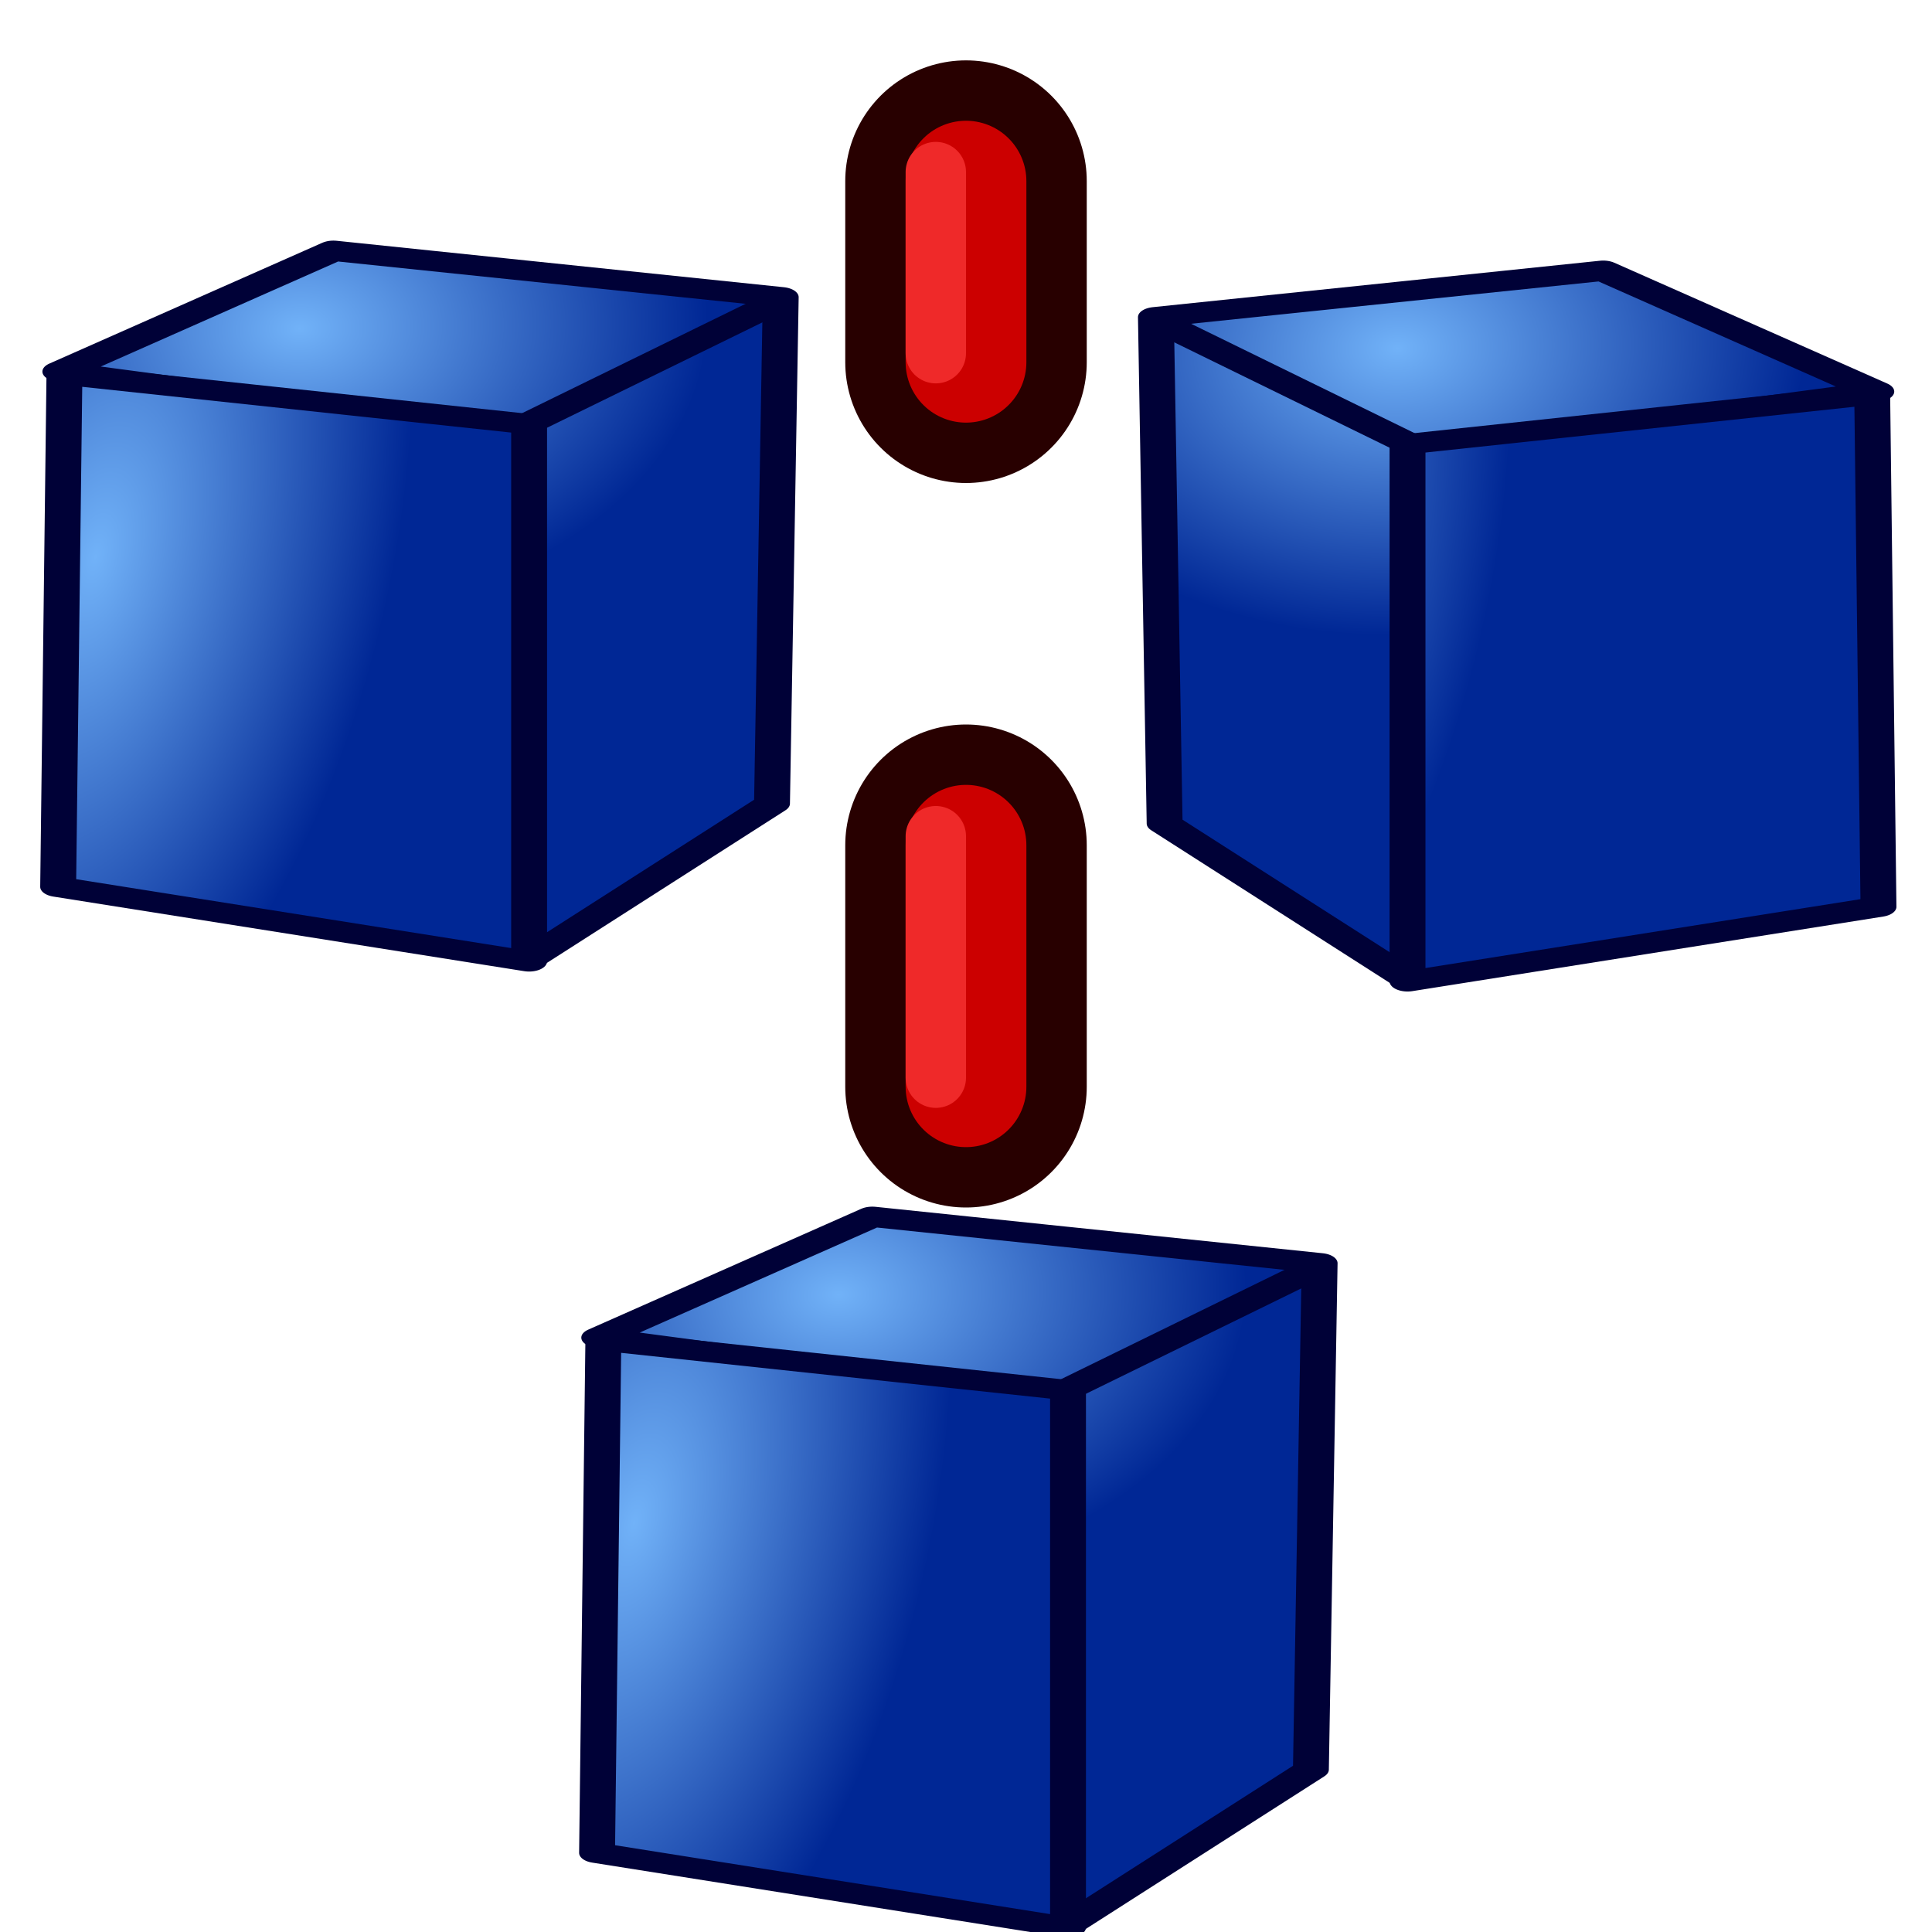
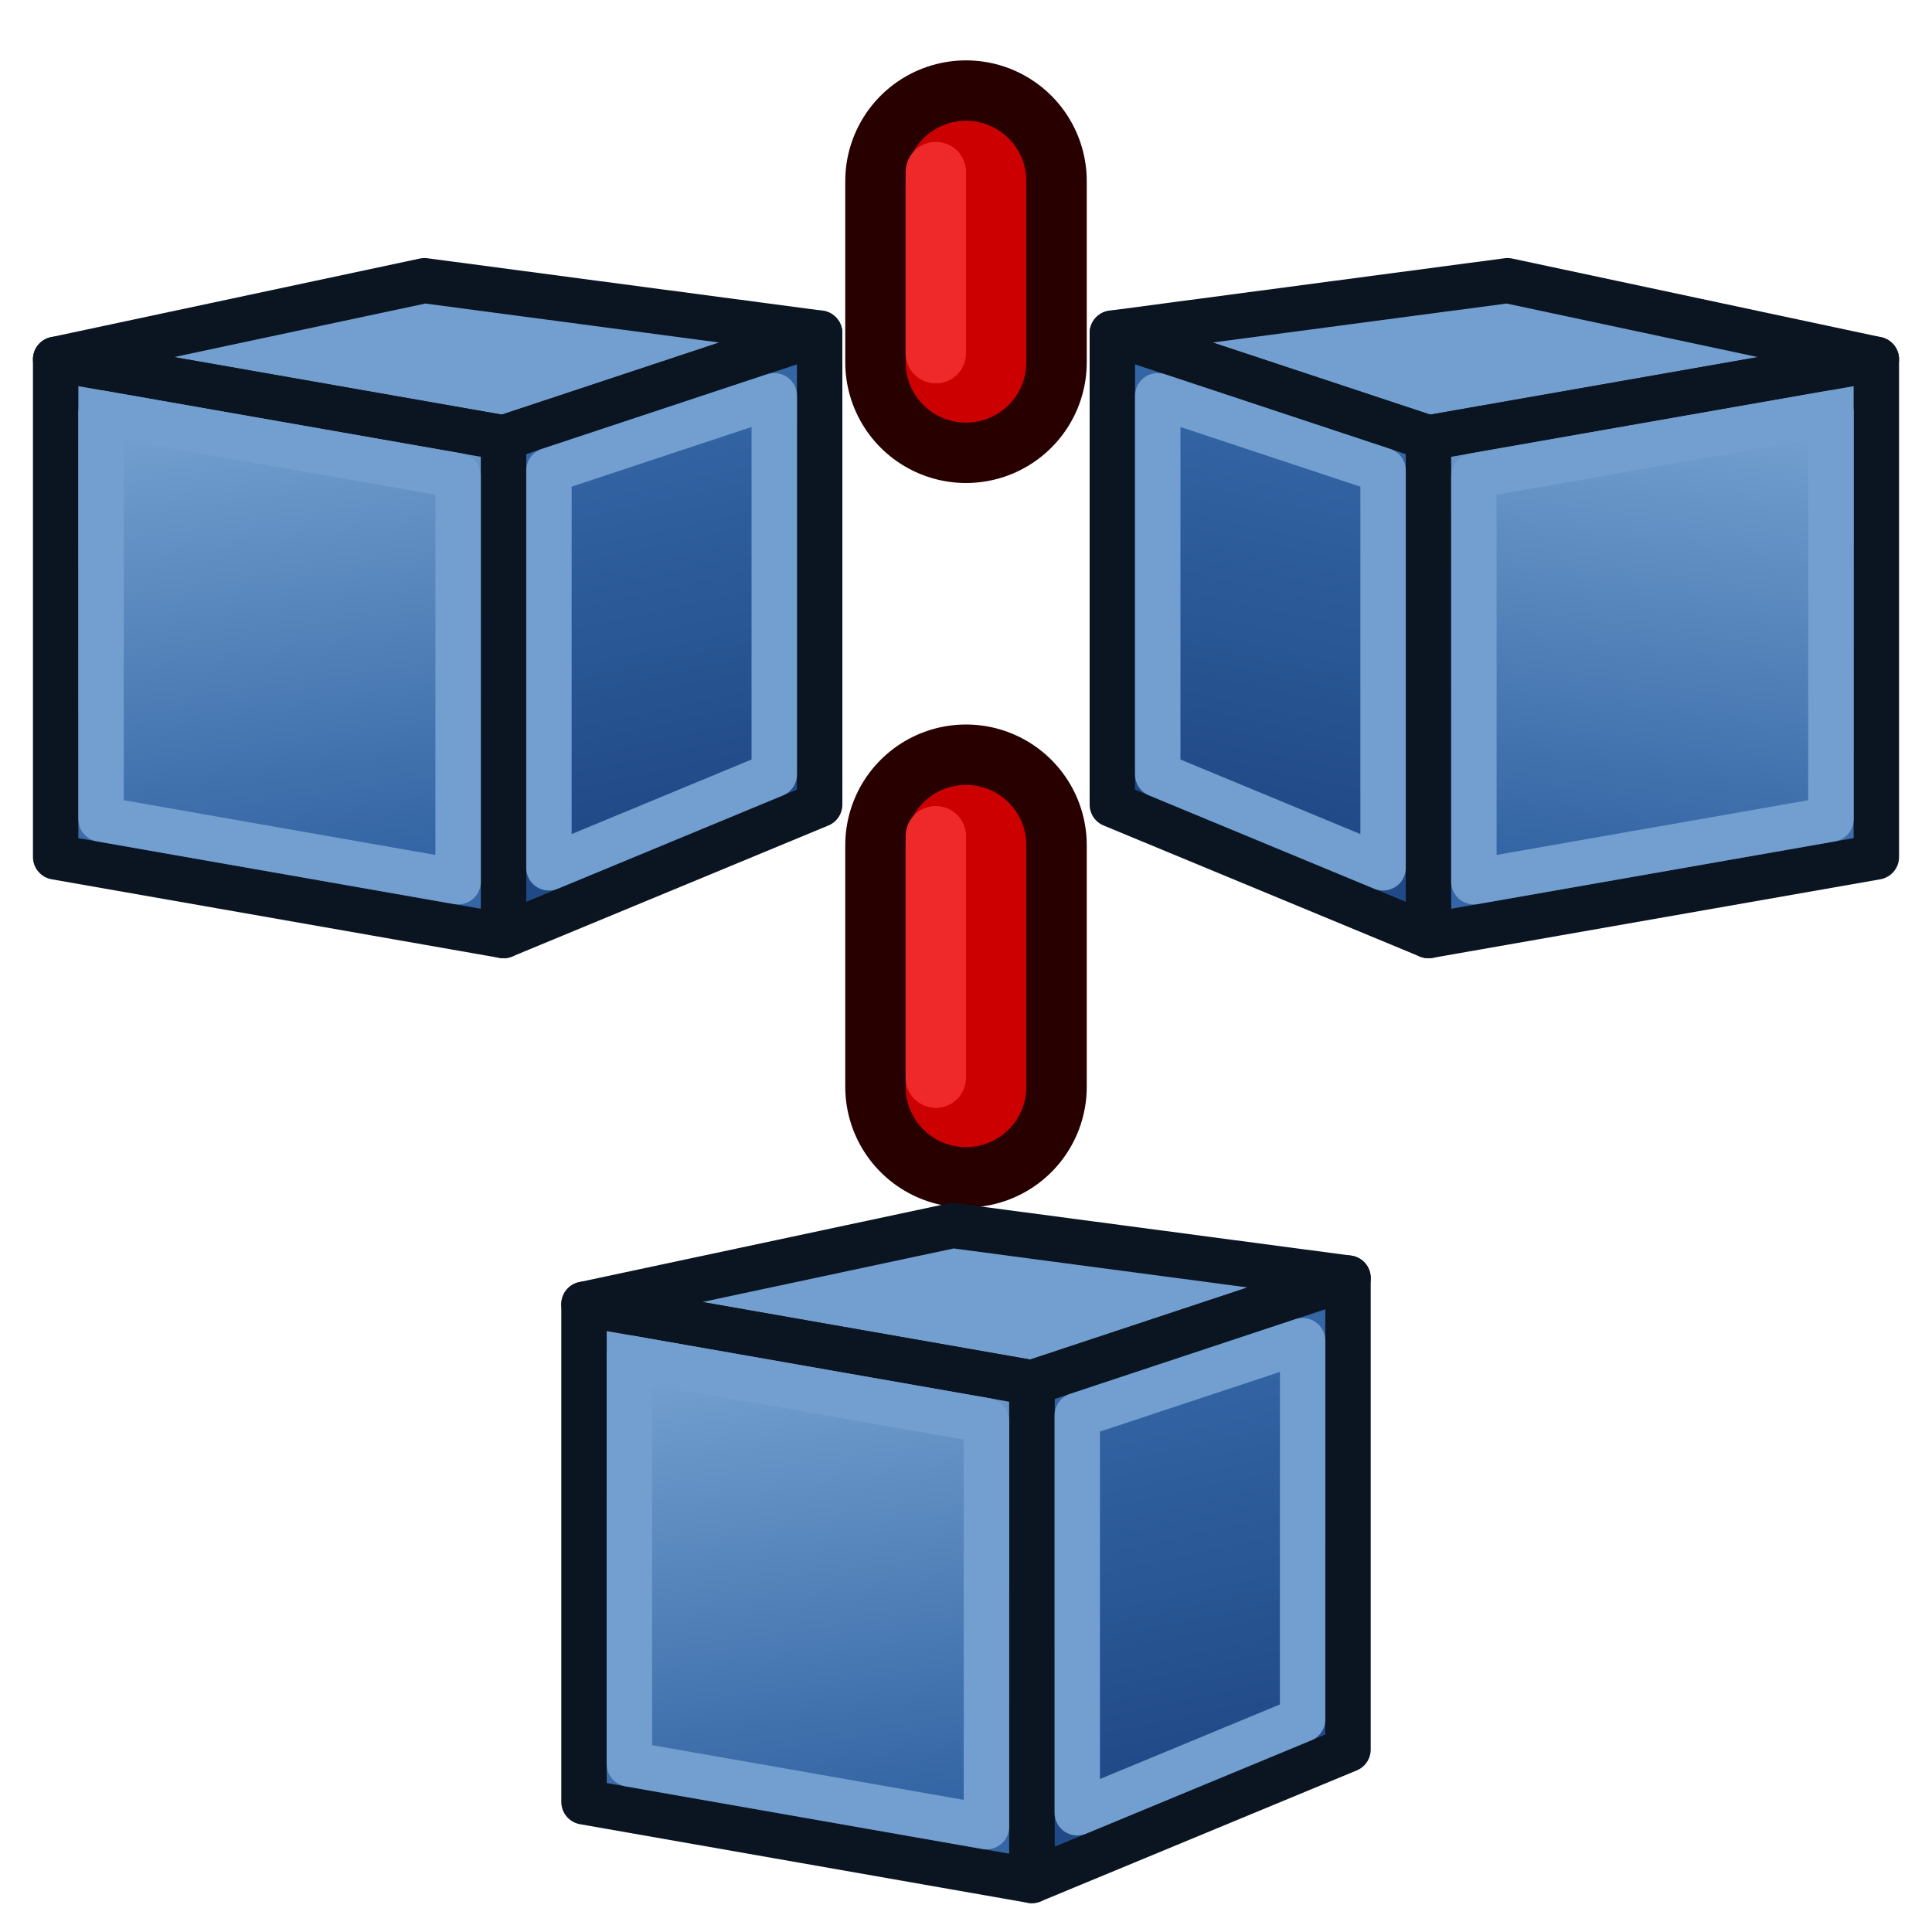
- <svg xmlns="http://www.w3.org/2000/svg" xmlns:xlink="http://www.w3.org/1999/xlink" width="64px" height="64px" id="svg3364" version="1.1">
-   <defs id="defs3366">
+ <svg xmlns="http://www.w3.org/2000/svg" xmlns:xlink="http://www.w3.org/1999/xlink" width="64" height="64" id="svg2869" version="1.1" viewBox="0 0 64 64">
+   <defs id="defs2871">
+     <linearGradient id="linearGradient5">
+       <stop style="stop-color:#ef2929;stop-opacity:1;" offset="0" id="stop19" />
+       <stop style="stop-color:#ef2929;stop-opacity:0;" offset="1" id="stop20" />
+     </linearGradient>
+     <linearGradient id="swatch18">
+       <stop style="stop-color:#ef2929;stop-opacity:1;" offset="0" id="stop18" />
+     </linearGradient>
+     <linearGradient id="swatch15">
+       <stop style="stop-color:#3d0000;stop-opacity:1;" offset="0" id="stop15" />
+     </linearGradient>
+     <linearGradient id="linearGradient5-1">
+       <stop style="stop-color:#ef2929;stop-opacity:1;" offset="0" id="stop5" />
+       <stop style="stop-color:#ef2929;stop-opacity:0;" offset="1" id="stop6" />
+     </linearGradient>
+     <linearGradient id="linearGradient3836-9">
+       <stop style="stop-color:#a40000;stop-opacity:1" offset="0" id="stop3838-8" />
+       <stop style="stop-color:#ef2929;stop-opacity:1" offset="1" id="stop3840-1" />
+     </linearGradient>
+     <linearGradient xlink:href="#linearGradient1" id="linearGradient4" x1="-10.642" y1="27.423" x2="0" y2="43.608" gradientUnits="userSpaceOnUse" />
+     <linearGradient id="linearGradient1">
+       <stop style="stop-color:#fcaf3e;stop-opacity:1" offset="0" id="stop3" />
+       <stop style="stop-color:#f57900;stop-opacity:1" offset="1" id="stop4" />
+     </linearGradient>
+     <linearGradient xlink:href="#linearGradient3828" id="linearGradient3840" gradientUnits="userSpaceOnUse" x1="-2.224" y1="759.33" x2="281.502" y2="728.49" />
+     <linearGradient id="linearGradient3828">
+       <stop style="stop-color:#729fcf;stop-opacity:1" offset="0" id="stop3830" />
+       <stop style="stop-color:#204a87;stop-opacity:1" offset="1" id="stop3832" />
+     </linearGradient>
+     <linearGradient xlink:href="#linearGradient3860" id="linearGradient3866" x1="35.238" y1="33.039" x2="27.98" y2="20.136" gradientUnits="userSpaceOnUse" />
+     <linearGradient id="linearGradient3860">
+       <stop style="stop-color:#204a87;stop-opacity:1" offset="0" id="stop3862" />
+       <stop style="stop-color:#729fcf;stop-opacity:1" offset="1" id="stop3864" />
+     </linearGradient>
+     <linearGradient xlink:href="#linearGradient3833" id="linearGradient3893" gradientUnits="userSpaceOnUse" gradientTransform="translate(-40,60)" x1="90" y1="17" x2="93" y2="47" />
+     <linearGradient id="linearGradient3833">
+       <stop style="stop-color:#729fcf;stop-opacity:1" offset="0" id="stop3835" />
+       <stop style="stop-color:#3465a4;stop-opacity:1" offset="1" id="stop3837" />
+     </linearGradient>
+     <linearGradient y2="42" x2="86" y1="17" x1="90" gradientTransform="translate(-40,60)" gradientUnits="userSpaceOnUse" id="linearGradient3862" xlink:href="#linearGradient3885" />
    <linearGradient id="linearGradient3885">
      <stop id="stop3887" offset="0" style="stop-color:#3465a4;stop-opacity:1" />
      <stop id="stop3889" offset="1" style="stop-color:#204a87;stop-opacity:1" />
    </linearGradient>
-     <linearGradient id="linearGradient3833">
-       <stop style="stop-color:#729fcf;stop-opacity:1;" offset="0" id="stop3835" />
-       <stop style="stop-color:#3465a4;stop-opacity:1" offset="1" id="stop3837" />
+     <linearGradient xlink:href="#linearGradient1" id="linearGradient57" gradientUnits="userSpaceOnUse" x1="-10.642" y1="27.423" x2="0" y2="43.608" />
+     <linearGradient xlink:href="#linearGradient1" id="linearGradient57-6" gradientUnits="userSpaceOnUse" x1="-10.642" y1="27.423" x2="0" y2="43.608" />
+     <linearGradient y2="21.837" x2="47.502" y1="51.18" x1="53.897" gradientTransform="translate(0,-4)" gradientUnits="userSpaceOnUse" id="linearGradient1905" xlink:href="#linearGradient3777" />
+     <linearGradient id="linearGradient3777">
+       <stop style="stop-color:#204a87;stop-opacity:1" offset="0" id="stop3779" />
+       <stop style="stop-color:#3465a4;stop-opacity:1" offset="1" id="stop3781" />
    </linearGradient>
-     <linearGradient id="linearGradient3864">
-       <stop id="stop3866" offset="0" style="stop-color:#71b2f8;stop-opacity:1;" />
-       <stop id="stop3868" offset="1" style="stop-color:#002795;stop-opacity:1;" />
+     <linearGradient y2="21.311" x2="17.329" y1="55.718" x1="22.117" gradientTransform="translate(0,-4)" gradientUnits="userSpaceOnUse" id="linearGradient1907" xlink:href="#linearGradient3767" />
+     <linearGradient id="linearGradient3767">
+       <stop style="stop-color:#3465a4;stop-opacity:1" offset="0" id="stop3769" />
+       <stop style="stop-color:#729fcf;stop-opacity:1" offset="1" id="stop3771" />
    </linearGradient>
-     <radialGradient xlink:href="#linearGradient3864" id="radialGradient2571" gradientUnits="userSpaceOnUse" cx="342.583" cy="27.257" fx="342.583" fy="27.257" r="19.571" gradientTransform="matrix(1.625841,0.5434973,-8.8819886e-2,0.2656996,-215.0241,-170.9019)" />
-     <radialGradient xlink:href="#linearGradient3593" id="radialGradient3352" gradientUnits="userSpaceOnUse" cx="345.284" cy="15.561" fx="345.284" fy="15.561" r="19.571" gradientTransform="translate(-0.1767767,-2.65165)" />
-     <linearGradient id="linearGradient3593">
-       <stop style="stop-color:#c8e0f9;stop-opacity:1;" offset="0" id="stop3595" />
-       <stop style="stop-color:#637dca;stop-opacity:1;" offset="1" id="stop3597" />
-     </linearGradient>
-     <radialGradient xlink:href="#linearGradient3593" id="radialGradient3354" gradientUnits="userSpaceOnUse" cx="330.638" cy="39.963" fx="330.638" fy="39.963" r="19.571" gradientTransform="translate(-0.1767767,-2.65165)" />
-     <radialGradient xlink:href="#linearGradient3864" id="radialGradient3369" gradientUnits="userSpaceOnUse" gradientTransform="matrix(1.625841,0.5434973,-8.8819886e-2,0.2656996,-461.8107,-173.0627)" cx="342.583" cy="27.257" fx="342.583" fy="27.257" r="19.571" />
-     <linearGradient id="linearGradient3864-4">
-       <stop id="stop3866-5" offset="0" style="stop-color:#71b2f8;stop-opacity:1;" />
-       <stop id="stop3868-2" offset="1" style="stop-color:#002795;stop-opacity:1;" />
-     </linearGradient>
-     <radialGradient r="19.571" fy="113.234" fx="320.44" cy="113.234" cx="320.44" gradientTransform="matrix(0.9829174,1.324085,-1.233005,0.8105158,-138.7562,-494.5285)" gradientUnits="userSpaceOnUse" id="radialGradient3036" xlink:href="#linearGradient3864-4" />
-     <radialGradient xlink:href="#linearGradient3864-6" id="radialGradient3007-9" gradientUnits="userSpaceOnUse" gradientTransform="matrix(0.9829174,1.324085,-1.233005,0.8105158,-189.4098,-484.517)" cx="320.44" cy="113.234" fx="320.44" fy="113.234" r="19.571" />
-     <linearGradient id="linearGradient3864-6">
-       <stop id="stop3866-0" offset="0" style="stop-color:#71b2f8;stop-opacity:1;" />
-       <stop id="stop3868-9" offset="1" style="stop-color:#002795;stop-opacity:1;" />
-     </linearGradient>
-     <radialGradient xlink:href="#linearGradient3864-1" id="radialGradient3960" gradientUnits="userSpaceOnUse" gradientTransform="matrix(2.299367,-0.01575726,0.0084161,0.9850979,-94.35421,-10.99839)" cx="48.288" cy="46.746" fx="48.288" fy="46.746" r="19.571" />
-     <linearGradient id="linearGradient3864-1">
-       <stop id="stop3866-9" offset="0" style="stop-color:#71b2f8;stop-opacity:1;" />
-       <stop id="stop3868-0" offset="1" style="stop-color:#002795;stop-opacity:1;" />
-     </linearGradient>
-     <radialGradient r="19.571" fy="32.799" fx="41.804" cy="32.799" cx="41.804" gradientTransform="matrix(-0.7035235,2.194842,-1.040263,-0.3089474,102.4266,-56.05288)" gradientUnits="userSpaceOnUse" id="radialGradient3986-4" xlink:href="#linearGradient3864-1-9" />
-     <linearGradient id="linearGradient3864-1-9">
-       <stop id="stop3866-9-6" offset="0" style="stop-color:#71b2f8;stop-opacity:1;" />
-       <stop id="stop3868-0-6" offset="1" style="stop-color:#002795;stop-opacity:1;" />
-     </linearGradient>
-     <radialGradient r="19.571" fy="46.746" fx="48.288" cy="46.746" cx="48.288" gradientTransform="matrix(0.01575726,2.299367,-0.9850979,0.0084161,52.18261,-97.49377)" gradientUnits="userSpaceOnUse" id="radialGradient4024" xlink:href="#linearGradient3864-1-9" />
-     <radialGradient xlink:href="#linearGradient3593-5" id="radialGradient3966" gradientUnits="userSpaceOnUse" gradientTransform="matrix(0.9327663,0,0,0.9327663,-298.1565,8.191338)" cx="330.638" cy="39.963" fx="330.638" fy="39.963" r="19.571" />
-     <linearGradient id="linearGradient3593-5">
-       <stop style="stop-color:#c8e0f9;stop-opacity:1;" offset="0" id="stop3595-2" />
-       <stop style="stop-color:#637dca;stop-opacity:1;" offset="1" id="stop3597-5" />
-     </linearGradient>
-     <radialGradient r="19.571" fy="6.056" fx="374.425" cy="6.056" cx="374.425" gradientTransform="matrix(0.5201313,0.8007767,-0.8176361,0.4952337,-185.5901,-277.0215)" gradientUnits="userSpaceOnUse" id="radialGradient4061-4" xlink:href="#linearGradient3593-5-4" />
-     <linearGradient id="linearGradient3593-5-4">
-       <stop style="stop-color:#c8e0f9;stop-opacity:1;" offset="0" id="stop3595-2-8" />
-       <stop style="stop-color:#637dca;stop-opacity:1;" offset="1" id="stop3597-5-4" />
-     </linearGradient>
-     <radialGradient r="19.571" fy="39.963" fx="330.638" cy="39.963" cx="330.638" gradientTransform="matrix(0.9327663,0,0,0.9327663,-302.0067,-27.94295)" gradientUnits="userSpaceOnUse" id="radialGradient4099" xlink:href="#linearGradient3593-5-4" />
-     <linearGradient id="linearGradient3864-1-9-2">
-       <stop id="stop3866-9-6-6" offset="0" style="stop-color:#71b2f8;stop-opacity:1;" />
-       <stop id="stop3868-0-6-8" offset="1" style="stop-color:#002795;stop-opacity:1;" />
-     </linearGradient>
-     <radialGradient r="19.571" fy="6.056" fx="374.425" cy="6.056" cx="374.425" gradientTransform="matrix(0.5201313,0.8007767,-0.8176361,0.4952337,-185.5901,-276.9925)" gradientUnits="userSpaceOnUse" id="radialGradient4061-4-8" xlink:href="#linearGradient3593-5-4-9" />
-     <linearGradient id="linearGradient3593-5-4-9">
-       <stop style="stop-color:#c8e0f9;stop-opacity:1;" offset="0" id="stop3595-2-8-8" />
-       <stop style="stop-color:#637dca;stop-opacity:1;" offset="1" id="stop3597-5-4-8" />
-     </linearGradient>
-     <linearGradient xlink:href="#linearGradient3833" id="linearGradient3839" x1="90" y1="17" x2="93" y2="47" gradientUnits="userSpaceOnUse" gradientTransform="translate(-40,60)" />
-     <linearGradient xlink:href="#linearGradient3833-7" id="linearGradient3839-6" x1="90" y1="17" x2="93" y2="47" gradientUnits="userSpaceOnUse" gradientTransform="translate(-40,60)" />
-     <linearGradient id="linearGradient3833-7">
-       <stop style="stop-color:#729fcf;stop-opacity:1;" offset="0" id="stop3835-5" />
-       <stop style="stop-color:#3465a4;stop-opacity:1" offset="1" id="stop3837-3" />
-     </linearGradient>
-     <linearGradient y2="42" x2="86" y1="17" x1="90" gradientTransform="translate(-40,60)" gradientUnits="userSpaceOnUse" id="linearGradient3862" xlink:href="#linearGradient3885" />
-     <linearGradient xlink:href="#linearGradient3833" id="linearGradient3893" gradientUnits="userSpaceOnUse" gradientTransform="translate(-40,60)" x1="90" y1="17" x2="93" y2="47" />
-     <linearGradient xlink:href="#linearGradient3833" id="linearGradient3066" gradientUnits="userSpaceOnUse" gradientTransform="translate(-40,60)" x1="90" y1="17" x2="93" y2="47" />
-     <radialGradient xlink:href="#linearGradient3377-5" id="radialGradient3804-3" gradientUnits="userSpaceOnUse" gradientTransform="matrix(0.9877329,-0.06324662,0.02642229,1.230404,-216.6882,-80.01316)" cx="148.883" cy="81.87" fx="148.883" fy="81.87" r="19.467" />
-     <linearGradient id="linearGradient3377-5">
-       <stop id="stop3379-4" offset="0" style="stop-color:#71b2f8;stop-opacity:1;" />
-       <stop id="stop3381-8" offset="1" style="stop-color:#002795;stop-opacity:1;" />
-     </linearGradient>
-     <radialGradient xlink:href="#linearGradient3377-5" id="radialGradient3806-9" gradientUnits="userSpaceOnUse" gradientTransform="matrix(0.694742,0.2770778,-0.3296419,2.464559,-139.0534,-247.0973)" cx="135.383" cy="97.37" fx="135.383" fy="97.37" r="19.467" />
-     <linearGradient id="linearGradient3050">
-       <stop id="stop3052" offset="0" style="stop-color:#71b2f8;stop-opacity:1;" />
-       <stop id="stop3054" offset="1" style="stop-color:#002795;stop-opacity:1;" />
-     </linearGradient>
-     <radialGradient xlink:href="#linearGradient3377-5" id="radialGradient3808-3" gradientUnits="userSpaceOnUse" gradientTransform="matrix(0.7130313,0,0,1.23125,-173.6265,-89.49876)" cx="45.883" cy="28.87" fx="45.883" fy="28.87" r="19.467" />
-     <linearGradient id="linearGradient3057">
-       <stop id="stop3059" offset="0" style="stop-color:#71b2f8;stop-opacity:1;" />
-       <stop id="stop3061" offset="1" style="stop-color:#002795;stop-opacity:1;" />
-     </linearGradient>
-     <radialGradient xlink:href="#linearGradient3377-5" id="radialGradient3117" gradientUnits="userSpaceOnUse" gradientTransform="matrix(-0.9877329,-0.06324662,-0.02642229,1.230404,93.03987,-80.01316)" cx="148.883" cy="81.87" fx="148.883" fy="81.87" r="19.467" />
-     <radialGradient xlink:href="#linearGradient3377-5" id="radialGradient3119" gradientUnits="userSpaceOnUse" gradientTransform="matrix(-0.694742,0.2770778,0.3296419,2.464559,15.40506,-247.0973)" cx="135.383" cy="97.37" fx="135.383" fy="97.37" r="19.467" />
-     <radialGradient xlink:href="#linearGradient3377-5" id="radialGradient3121" gradientUnits="userSpaceOnUse" gradientTransform="matrix(-0.7130313,0,0,1.23125,49.9782,-89.49876)" cx="45.883" cy="28.87" fx="45.883" fy="28.87" r="19.467" />
-     <radialGradient xlink:href="#linearGradient3377-5" id="radialGradient3139" gradientUnits="userSpaceOnUse" gradientTransform="matrix(0.9877329,-0.06324662,0.02642229,1.230404,-216.6882,-80.01316)" cx="148.883" cy="81.87" fx="148.883" fy="81.87" r="19.467" />
-     <radialGradient xlink:href="#linearGradient3377-5" id="radialGradient3141" gradientUnits="userSpaceOnUse" gradientTransform="matrix(0.694742,0.2770778,-0.3296419,2.464559,-139.0534,-247.0973)" cx="135.383" cy="97.37" fx="135.383" fy="97.37" r="19.467" />
-     <radialGradient xlink:href="#linearGradient3377-5" id="radialGradient3143" gradientUnits="userSpaceOnUse" gradientTransform="matrix(0.7130313,0,0,1.23125,-173.6265,-89.49876)" cx="45.883" cy="28.87" fx="45.883" fy="28.87" r="19.467" />
+     <linearGradient y2="21.837" x2="47.502" y1="51.18" x1="53.897" gradientTransform="translate(0,-4)" gradientUnits="userSpaceOnUse" id="linearGradient1905-3" xlink:href="#linearGradient3777" />
+     <linearGradient y2="21.311" x2="17.329" y1="55.718" x1="22.117" gradientTransform="translate(0,-4)" gradientUnits="userSpaceOnUse" id="linearGradient1907-5" xlink:href="#linearGradient3767" />
+     <linearGradient xlink:href="#linearGradient3777" id="linearGradient25" gradientUnits="userSpaceOnUse" gradientTransform="translate(0,-4)" x1="53.897" y1="51.18" x2="47.502" y2="21.837" />
+     <linearGradient xlink:href="#linearGradient3767" id="linearGradient26" gradientUnits="userSpaceOnUse" gradientTransform="translate(0,-4)" x1="22.117" y1="55.718" x2="17.329" y2="21.311" />
+     <linearGradient xlink:href="#linearGradient3777" id="linearGradient27" gradientUnits="userSpaceOnUse" gradientTransform="translate(0,-4)" x1="53.897" y1="51.18" x2="47.502" y2="21.837" />
+     <linearGradient xlink:href="#linearGradient3767" id="linearGradient28" gradientUnits="userSpaceOnUse" gradientTransform="translate(0,-4)" x1="22.117" y1="55.718" x2="17.329" y2="21.311" />
  </defs>
-   <g id="layer1">
-     <g id="g3922">
-       <path style="fill:none;stroke:#280000;stroke-width:8;stroke-linecap:round;stroke-linejoin:miter;stroke-opacity:1;stroke-miterlimit:4;stroke-dasharray:8,16;stroke-dashoffset:2" d="M 32,6 32,58" id="path3891" />
-       <path style="fill:none;stroke:#cc0000;stroke-width:4;stroke-linecap:round;stroke-linejoin:miter;stroke-miterlimit:4;stroke-opacity:1;stroke-dasharray:8, 16;stroke-dashoffset:2" d="m 32,6 0,52" id="path3891-9" />
-       <path style="fill:none;stroke:#ef2929;stroke-width:2;stroke-linecap:round;stroke-linejoin:miter;stroke-miterlimit:4;stroke-opacity:1;stroke-dasharray:8, 16;stroke-dashoffset:2" d="m 31,5.7 0,52" id="path3891-9-1" />
-     </g>
-     <g id="g3798" transform="matrix(1.21924,0,0,1.21924,-39.30165,-5.360898)">
-       <g id="g3843" transform="matrix(0.5765925,0,0,0.3249981,79.27774,9.649985)">
-         <path style="fill:url(#radialGradient3804-3);fill-opacity:1;fill-rule:evenodd;stroke:#000137;stroke-width:1.691;stroke-linecap:butt;stroke-linejoin:round;stroke-miterlimit:4;stroke-opacity:1;stroke-dasharray:none;stroke-dashoffset:0;marker:none;visibility:visible;display:inline;overflow:visible;enable-background:accumulate" d="m -65.878,4.797 -12.867,10.104 21.744,5.108 0.303,44.046 11.487,-13.039 0.411,-42.336 z" id="path3845" />
-         <path style="fill:url(#radialGradient3806-9);fill-opacity:1;fill-rule:evenodd;stroke:#000137;stroke-width:1.691;stroke-linecap:butt;stroke-linejoin:round;stroke-miterlimit:4;stroke-opacity:1;stroke-dasharray:none;stroke-dashoffset:0;marker:none;visibility:visible;display:inline;overflow:visible;enable-background:accumulate" d="m -78.552,15.155 21.896,4.144 0,44.913 -22.192,-6.236 0.296,-42.82 z" id="path3847" />
-         <path style="fill:url(#radialGradient3808-3);fill-opacity:1;fill-rule:evenodd;stroke:#000137;stroke-width:1.691;stroke-linecap:butt;stroke-linejoin:round;stroke-miterlimit:4;stroke-opacity:1;stroke-dasharray:none;stroke-dashoffset:0;marker:none;visibility:visible;display:inline;overflow:visible;enable-background:accumulate" d="M -56.823,19.355 -44.897,9.001" id="path3849" />
-       </g>
-     </g>
-     <g transform="matrix(-1.21924,0,0,1.21924,103.4552,-4.699716)" id="g3107">
-       <g transform="matrix(0.5765925,0,0,0.3249981,79.27774,9.649985)" id="g3109">
-         <path id="path3111" d="m -65.878,4.797 -12.867,10.104 21.744,5.108 0.303,44.046 11.487,-13.039 0.411,-42.336 z" style="fill:url(#radialGradient3117);fill-opacity:1;fill-rule:evenodd;stroke:#000137;stroke-width:1.691;stroke-linecap:butt;stroke-linejoin:round;stroke-miterlimit:4;stroke-opacity:1;stroke-dasharray:none;stroke-dashoffset:0;marker:none;visibility:visible;display:inline;overflow:visible;enable-background:accumulate" />
-         <path id="path3113" d="m -78.552,15.155 21.896,4.144 0,44.913 -22.192,-6.236 0.296,-42.82 z" style="fill:url(#radialGradient3119);fill-opacity:1;fill-rule:evenodd;stroke:#000137;stroke-width:1.691;stroke-linecap:butt;stroke-linejoin:round;stroke-miterlimit:4;stroke-opacity:1;stroke-dasharray:none;stroke-dashoffset:0;marker:none;visibility:visible;display:inline;overflow:visible;enable-background:accumulate" />
-         <path id="path3115" d="M -56.823,19.355 -44.897,9.001" style="fill:url(#radialGradient3121);fill-opacity:1;fill-rule:evenodd;stroke:#000137;stroke-width:1.691;stroke-linecap:butt;stroke-linejoin:round;stroke-miterlimit:4;stroke-opacity:1;stroke-dasharray:none;stroke-dashoffset:0;marker:none;visibility:visible;display:inline;overflow:visible;enable-background:accumulate" />
-       </g>
-     </g>
-     <g transform="matrix(1.21924,0,0,1.21924,-21.44974,26.6403)" id="g3123">
-       <g transform="matrix(0.5765925,0,0,0.3249981,79.27774,9.649985)" id="g3125">
-         <path id="path3127" d="m -65.878,4.797 -12.867,10.104 21.744,5.108 0.303,44.046 11.487,-13.039 0.411,-42.336 z" style="fill:url(#radialGradient3139);fill-opacity:1;fill-rule:evenodd;stroke:#000137;stroke-width:1.691;stroke-linecap:butt;stroke-linejoin:round;stroke-miterlimit:4;stroke-opacity:1;stroke-dasharray:none;stroke-dashoffset:0;marker:none;visibility:visible;display:inline;overflow:visible;enable-background:accumulate" />
-         <path id="path3129" d="m -78.552,15.155 21.896,4.144 0,44.913 -22.192,-6.236 0.296,-42.82 z" style="fill:url(#radialGradient3141);fill-opacity:1;fill-rule:evenodd;stroke:#000137;stroke-width:1.691;stroke-linecap:butt;stroke-linejoin:round;stroke-miterlimit:4;stroke-opacity:1;stroke-dasharray:none;stroke-dashoffset:0;marker:none;visibility:visible;display:inline;overflow:visible;enable-background:accumulate" />
-         <path id="path3131" d="M -56.823,19.355 -44.897,9.001" style="fill:url(#radialGradient3143);fill-opacity:1;fill-rule:evenodd;stroke:#000137;stroke-width:1.691;stroke-linecap:butt;stroke-linejoin:round;stroke-miterlimit:4;stroke-opacity:1;stroke-dasharray:none;stroke-dashoffset:0;marker:none;visibility:visible;display:inline;overflow:visible;enable-background:accumulate" />
+   <g id="layer3" style="display:inline">
+     <g id="layer1">
+       <g id="g4289" transform="matrix(0.1621282,0,0,0.1621282,6.360599,-66.10881)">
+         <g transform="matrix(-2.691444,0,0,2.676714,352.2211,446.3601)" id="g25" style="stroke-width:1.828">
+           <path id="path21" d="M 3,13 37,19 61,11 31,7 Z" style="fill:#729fcf;stroke:#0b1521;stroke-width:3.447;stroke-linecap:butt;stroke-linejoin:round;stroke-dasharray:none;stroke-opacity:1" />
+           <path id="path22" d="M 61,11 V 47 L 37,57 V 19 Z" style="fill:url(#linearGradient25);fill-opacity:1;stroke:#0b1521;stroke-width:3.447;stroke-linecap:butt;stroke-linejoin:round;stroke-dasharray:none;stroke-opacity:1" />
+           <path style="display:inline;overflow:visible;visibility:visible;fill:url(#linearGradient26);fill-opacity:1;fill-rule:evenodd;stroke:#0b1521;stroke-width:3.447;stroke-linecap:butt;stroke-linejoin:round;stroke-miterlimit:4;stroke-dasharray:none;stroke-dashoffset:0;stroke-opacity:1;marker:none;enable-background:accumulate" d="m 3,13 34,6 V 57 L 3,51 Z" id="path23" />
+           <path id="path24" d="M 57.553,15.781 V 44.703 L 40.447,51.83 V 21.484 Z" style="fill:none;fill-opacity:1;stroke:#729fcf;stroke-width:3.447;stroke-linecap:butt;stroke-linejoin:round;stroke-dasharray:none;stroke-opacity:1" />
+           <path style="display:inline;overflow:visible;visibility:visible;fill:none;fill-opacity:1;fill-rule:evenodd;stroke:#729fcf;stroke-width:3.447;stroke-linecap:butt;stroke-linejoin:round;stroke-miterlimit:4;stroke-dasharray:none;stroke-dashoffset:0;stroke-opacity:1;marker:none;enable-background:accumulate" d="M 6.447,17.109 33.553,21.893 V 52.891 L 6.447,48.107 Z" id="path25" />
+         </g>
+         <g transform="matrix(2.691444,0,0,2.676714,-35.9356,446.3601)" id="g3004-2" style="stroke-width:1.828">
+           <path id="path2993-5" d="M 3,13 37,19 61,11 31,7 Z" style="fill:#729fcf;stroke:#0b1521;stroke-width:3.447;stroke-linecap:butt;stroke-linejoin:round;stroke-dasharray:none;stroke-opacity:1" />
+           <path id="path2995-4" d="M 61,11 V 47 L 37,57 V 19 Z" style="fill:url(#linearGradient1905-3);fill-opacity:1;stroke:#0b1521;stroke-width:3.447;stroke-linecap:butt;stroke-linejoin:round;stroke-dasharray:none;stroke-opacity:1" />
+           <path style="display:inline;overflow:visible;visibility:visible;fill:url(#linearGradient1907-5);fill-opacity:1;fill-rule:evenodd;stroke:#0b1521;stroke-width:3.447;stroke-linecap:butt;stroke-linejoin:round;stroke-miterlimit:4;stroke-dasharray:none;stroke-dashoffset:0;stroke-opacity:1;marker:none;enable-background:accumulate" d="m 3,13 34,6 V 57 L 3,51 Z" id="path3825-8-7" />
+           <path id="path49" d="M 57.553,15.781 V 44.703 L 40.447,51.83 V 21.484 Z" style="fill:none;fill-opacity:1;stroke:#729fcf;stroke-width:3.447;stroke-linecap:butt;stroke-linejoin:round;stroke-dasharray:none;stroke-opacity:1" />
+           <path style="display:inline;overflow:visible;visibility:visible;fill:none;fill-opacity:1;fill-rule:evenodd;stroke:#729fcf;stroke-width:3.447;stroke-linecap:butt;stroke-linejoin:round;stroke-miterlimit:4;stroke-dasharray:none;stroke-dashoffset:0;stroke-opacity:1;marker:none;enable-background:accumulate" d="M 6.447,17.109 33.553,21.893 V 52.891 L 6.447,48.107 Z" id="path50" />
+         </g>
+         <g id="layer1-9" transform="matrix(6.167958,0,0,6.167958,-39.23191,407.7564)">
+           <g id="g3922">
+             <path style="fill:none;stroke:#280000;stroke-width:8;stroke-linecap:round;stroke-linejoin:miter;stroke-miterlimit:4;stroke-dasharray:8, 16;stroke-dashoffset:2;stroke-opacity:1" d="M 32,6 V 58" id="path3891" />
+             <path style="fill:none;stroke:#cc0000;stroke-width:4;stroke-linecap:round;stroke-linejoin:miter;stroke-miterlimit:4;stroke-dasharray:8, 16;stroke-dashoffset:2;stroke-opacity:1" d="M 32,6 V 58" id="path3891-9" />
+             <path style="fill:none;stroke:#ef2929;stroke-width:2;stroke-linecap:round;stroke-linejoin:miter;stroke-miterlimit:4;stroke-dasharray:8, 16;stroke-dashoffset:2;stroke-opacity:1" d="m 31,5.7 v 52" id="path3891-9-1" />
+           </g>
+         </g>
+         <g transform="matrix(2.691444,0,0,2.676714,72.01654,639.4282)" id="g3004-2-2" style="display:inline;stroke-width:1.828">
+           <path id="path2993-5-6" d="M 3,13 37,19 61,11 31,7 Z" style="fill:#729fcf;stroke:#0b1521;stroke-width:3.447;stroke-linecap:butt;stroke-linejoin:round;stroke-dasharray:none;stroke-opacity:1" />
+           <path id="path2995-4-5" d="M 61,11 V 47 L 37,57 V 19 Z" style="fill:url(#linearGradient27);fill-opacity:1;stroke:#0b1521;stroke-width:3.447;stroke-linecap:butt;stroke-linejoin:round;stroke-dasharray:none;stroke-opacity:1" />
+           <path style="display:inline;overflow:visible;visibility:visible;fill:url(#linearGradient28);fill-opacity:1;fill-rule:evenodd;stroke:#0b1521;stroke-width:3.447;stroke-linecap:butt;stroke-linejoin:round;stroke-miterlimit:4;stroke-dasharray:none;stroke-dashoffset:0;stroke-opacity:1;marker:none;enable-background:accumulate" d="m 3,13 34,6 V 57 L 3,51 Z" id="path3825-8-7-8" />
+           <path id="path49-1" d="M 57.553,15.781 V 44.703 L 40.447,51.83 V 21.484 Z" style="fill:none;fill-opacity:1;stroke:#729fcf;stroke-width:3.447;stroke-linecap:butt;stroke-linejoin:round;stroke-dasharray:none;stroke-opacity:1" />
+           <path style="display:inline;overflow:visible;visibility:visible;fill:none;fill-opacity:1;fill-rule:evenodd;stroke:#729fcf;stroke-width:3.447;stroke-linecap:butt;stroke-linejoin:round;stroke-miterlimit:4;stroke-dasharray:none;stroke-dashoffset:0;stroke-opacity:1;marker:none;enable-background:accumulate" d="M 6.447,17.109 33.553,21.893 V 52.891 L 6.447,48.107 Z" id="path50-5" />
+         </g>
      </g>
    </g>
  </g>
</svg>
